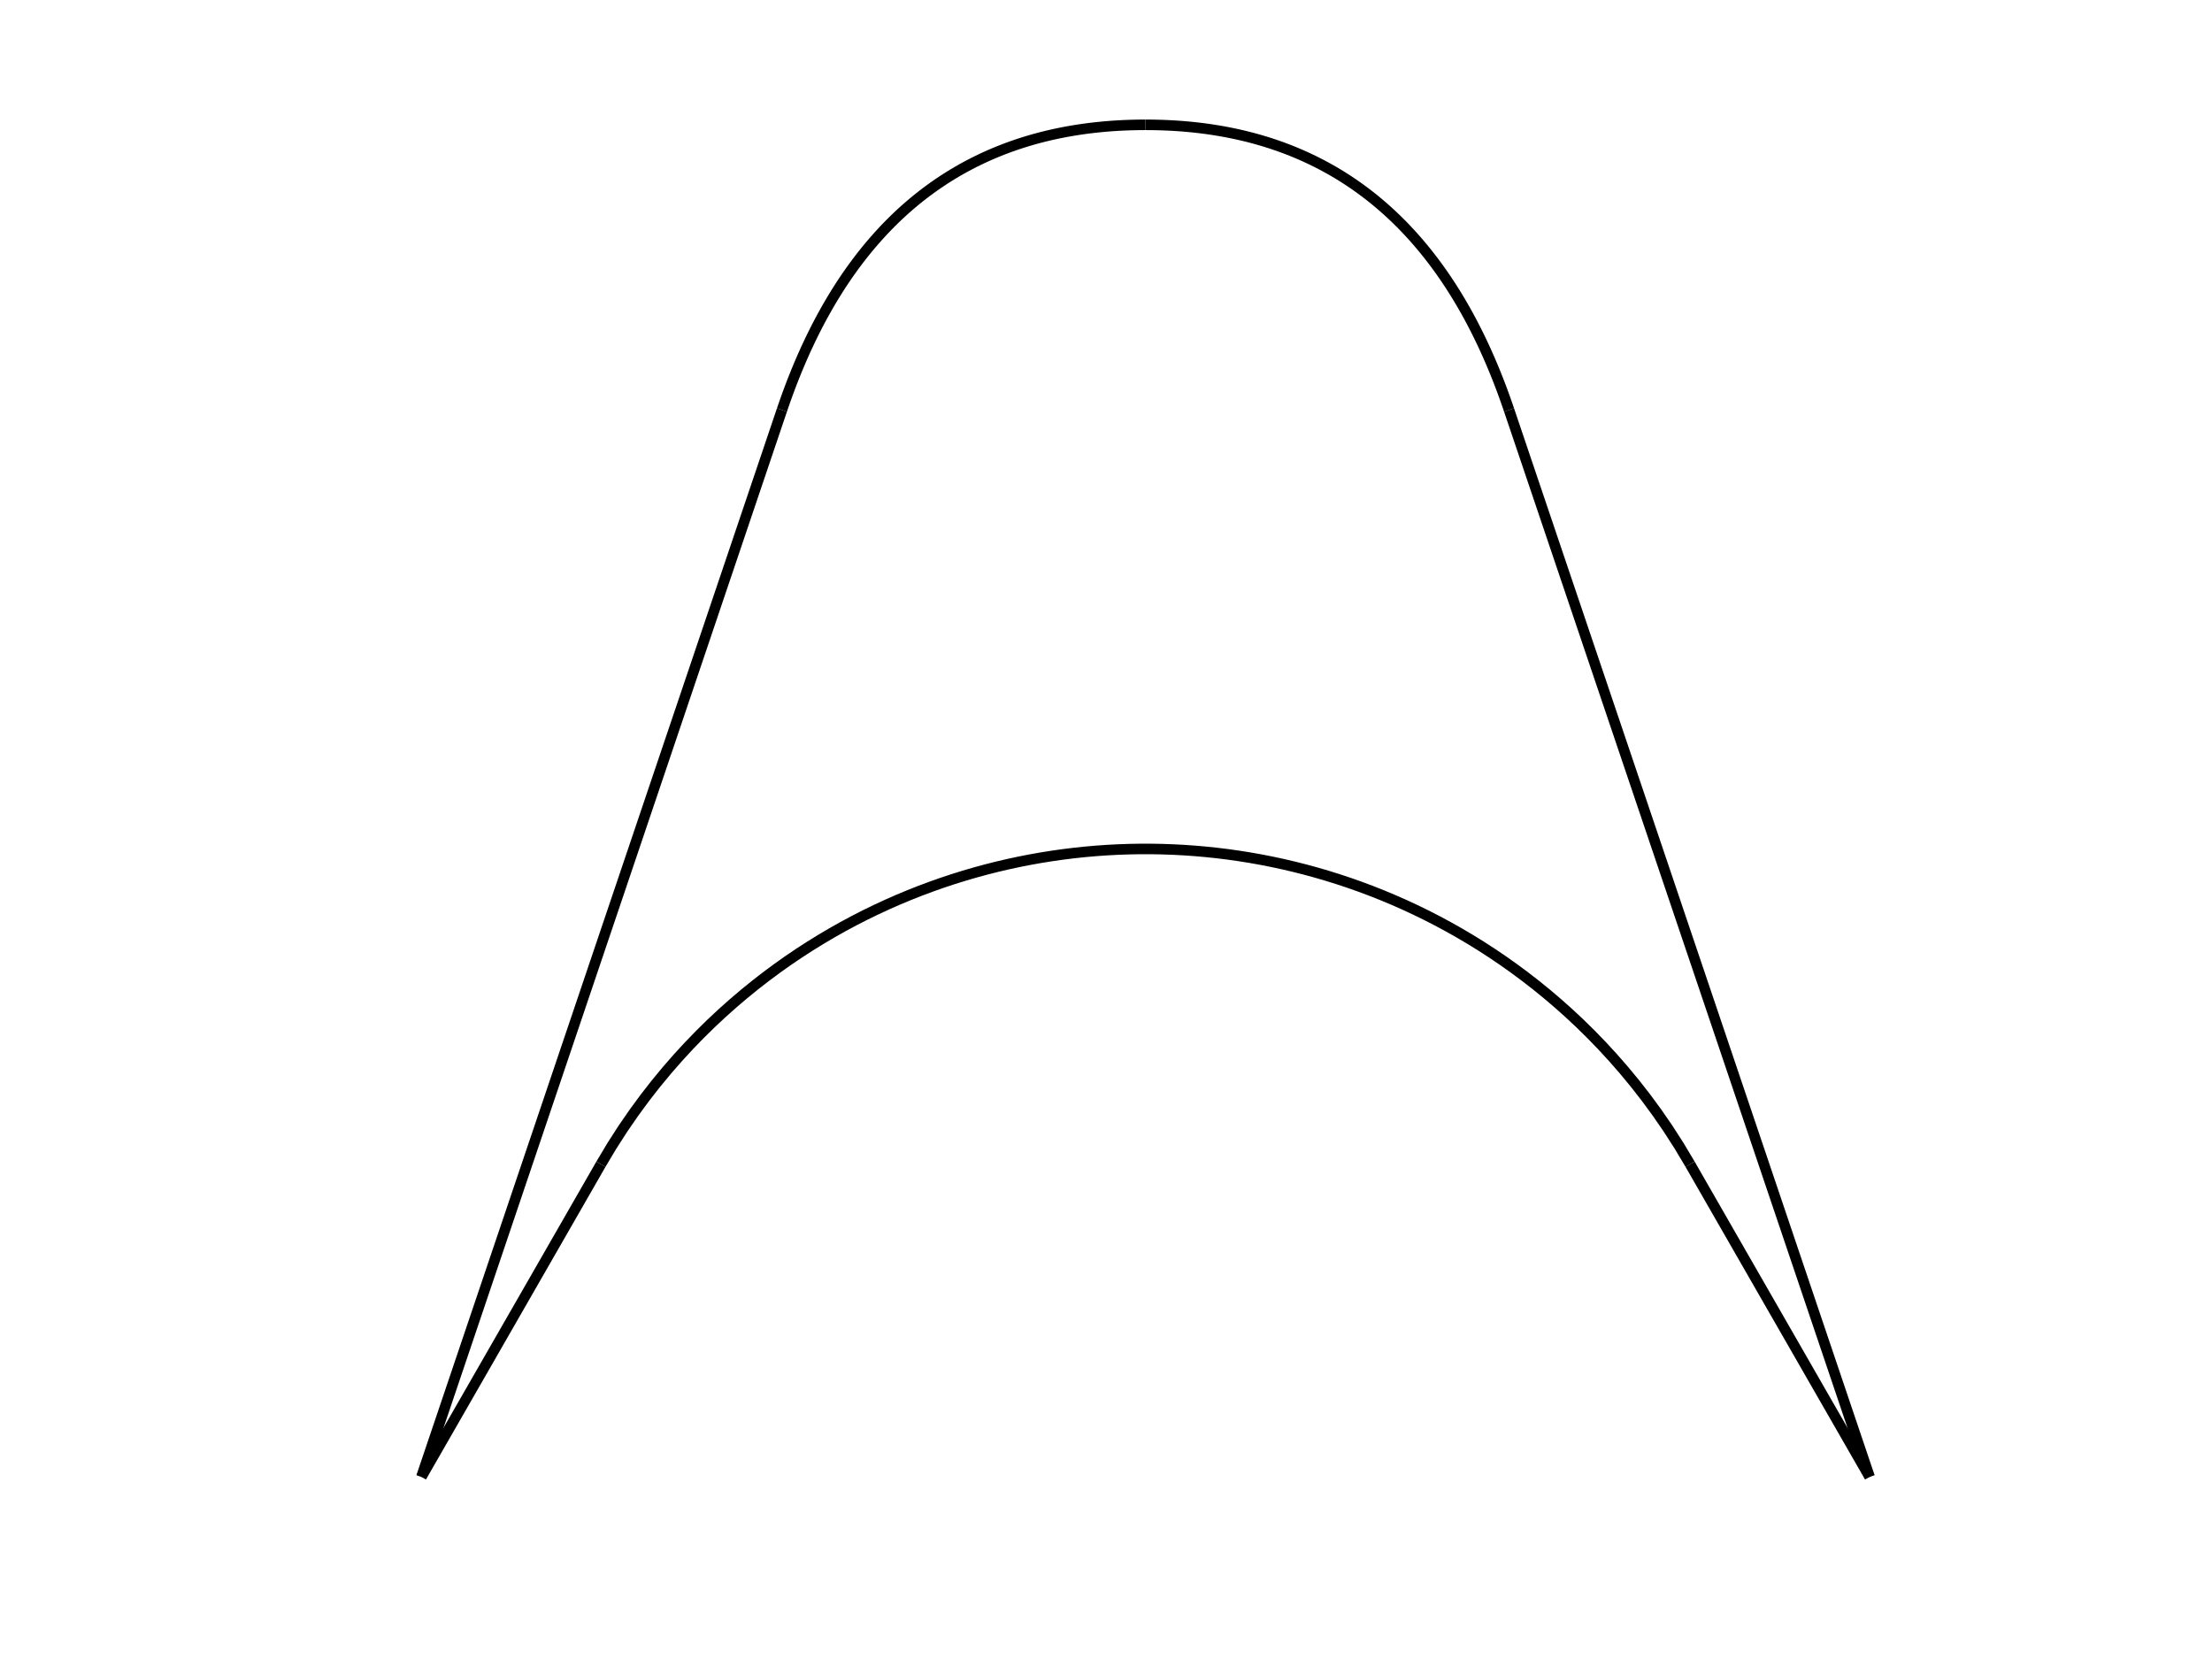
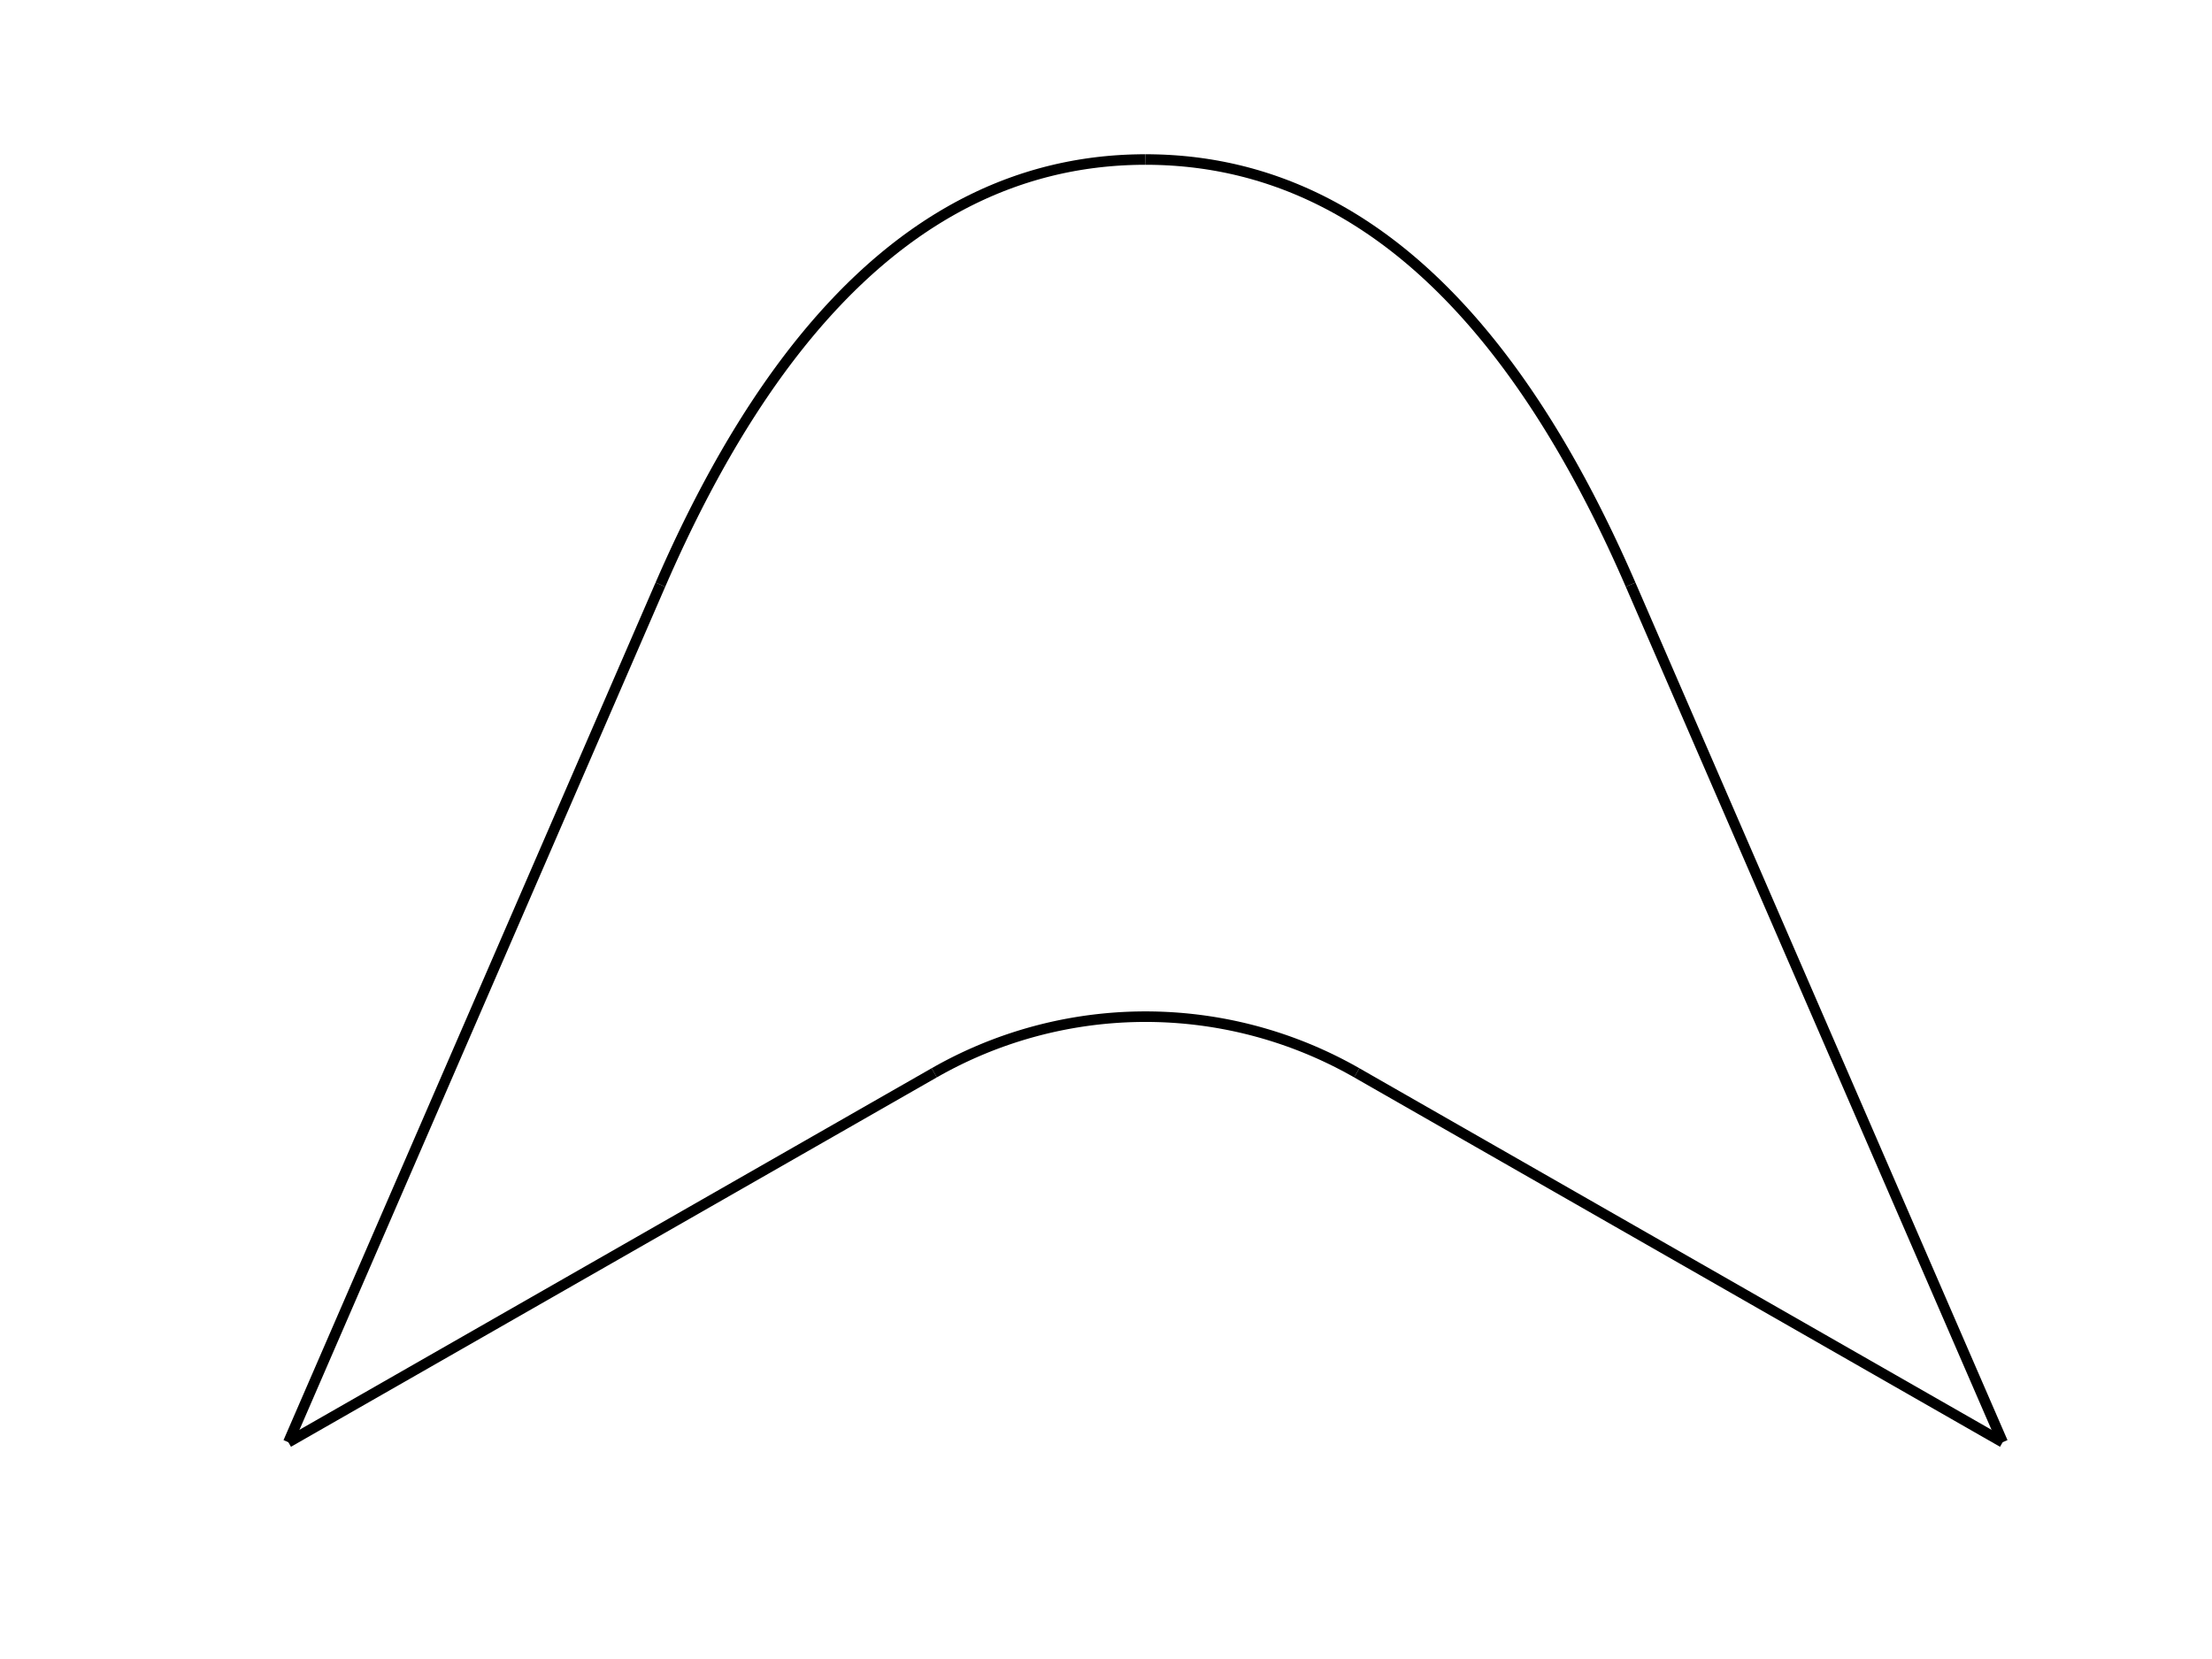
<svg xmlns="http://www.w3.org/2000/svg" style="fill-opacity:1; color-rendering:auto; color-interpolation:auto; text-rendering:auto; stroke:black; stroke-linecap:square; stroke-miterlimit:10; shape-rendering:auto; stroke-opacity:1; fill:black; stroke-dasharray:none; font-weight:normal; stroke-width:1; font-family:'Dialog'; font-style:normal; stroke-linejoin:miter; font-size:12px; stroke-dashoffset:0; image-rendering:auto;" width="1120" height="840">
  <defs id="genericDefs" />
  <g>
    <defs id="defs1">
      <clipPath clipPathUnits="userSpaceOnUse" id="clipPath1">
        <path d="M0 0 L1120 0 L1120 840 L0 840 L0 0 Z" />
      </clipPath>
    </defs>
    <g style="fill:white; stroke:white;">
      <rect x="0" y="0" width="1120" style="clip-path:url(#clipPath1); stroke:none;" height="840" />
    </g>
    <g style="fill:white; text-rendering:optimizeSpeed; color-rendering:optimizeSpeed; image-rendering:optimizeSpeed; shape-rendering:crispEdges; stroke:white; color-interpolation:sRGB;">
      <rect x="0" width="1120" height="840" y="0" style="stroke:none;" />
    </g>
    <g style="stroke-linecap:butt; text-rendering:geometricPrecision; color-rendering:optimizeQuality; image-rendering:optimizeQuality; stroke-linejoin:round; color-interpolation:linearRGB; stroke-width:5.333;">
-       <path d="M764.082 207.589 L765.926 213.046 L767.77 218.502 L769.614 223.959 L771.458 229.416 L773.302 234.872 L775.146 240.329 L776.99 245.786 L778.835 251.242 L780.678 256.699 L782.523 262.156 L784.367 267.613 L786.211 273.069 L788.055 278.526 L789.899 283.983 L791.743 289.439 L793.587 294.896 L795.431 300.353 L797.275 305.809 L799.119 311.266 L800.963 316.723 L802.807 322.179 L804.651 327.636 L806.495 333.093 L808.339 338.549 L810.183 344.006 L812.027 349.463 L813.871 354.919 L815.715 360.376 L817.559 365.833 L819.403 371.289 L821.247 376.746 L823.091 382.203 L824.935 387.659 L826.779 393.116 L828.623 398.573 L830.467 404.029 L832.311 409.486 L834.155 414.943 L835.999 420.399 L837.843 425.856 L839.687 431.313 L841.531 436.769 L843.375 442.226 L845.22 447.683 L847.063 453.139 L848.908 458.596 L850.751 464.053 L852.596 469.51 L854.44 474.966 L856.284 480.423 L858.128 485.88 L859.972 491.336 L861.816 496.793 L863.66 502.25 L865.504 507.706 L867.348 513.163 L869.192 518.62 L871.036 524.076 L872.88 529.533 L874.724 534.99 L876.568 540.446 L878.412 545.903 L880.256 551.36 L882.1 556.816 L883.944 562.273 L885.788 567.73 L887.632 573.186 L889.476 578.643 L891.32 584.1 L893.164 589.556 L895.008 595.013 L896.852 600.47 L898.696 605.926 L900.54 611.383 L902.384 616.84 L904.228 622.296 L906.072 627.753 L907.916 633.21 L909.76 638.667 L911.605 644.123 L913.448 649.58 L915.293 655.037 L917.136 660.493 L918.981 665.95 L920.825 671.407 L922.669 676.863 L924.513 682.32 L926.357 687.777 L928.201 693.233 L930.045 698.69 L931.889 704.147 L933.733 709.603 L935.577 715.06 L937.421 720.517 L939.265 725.973 L941.109 731.43 L942.953 736.887 L944.797 742.343 L946.641 747.8" style="fill:none; fill-rule:evenodd;" />
-       <path d="M213.359 747.8 L215.203 742.343 L217.047 736.887 L218.891 731.43 L220.735 725.973 L222.579 720.517 L224.423 715.06 L226.267 709.603 L228.111 704.147 L229.955 698.69 L231.799 693.233 L233.643 687.777 L235.487 682.32 L237.331 676.863 L239.175 671.407 L241.019 665.95 L242.863 660.493 L244.708 655.037 L246.552 649.58 L248.395 644.123 L250.24 638.667 L252.084 633.21 L253.928 627.753 L255.772 622.296 L257.616 616.84 L259.46 611.383 L261.304 605.926 L263.148 600.47 L264.992 595.013 L266.836 589.556 L268.68 584.1 L270.524 578.643 L272.368 573.186 L274.212 567.73 L276.056 562.273 L277.9 556.816 L279.744 551.36 L281.588 545.903 L283.432 540.446 L285.276 534.99 L287.12 529.533 L288.964 524.076 L290.808 518.62 L292.652 513.163 L294.496 507.706 L296.34 502.25 L298.184 496.793 L300.028 491.336 L301.872 485.88 L303.716 480.423 L305.56 474.966 L307.404 469.51 L309.248 464.053 L311.092 458.596 L312.937 453.139 L314.781 447.683 L316.625 442.226 L318.469 436.769 L320.313 431.313 L322.157 425.856 L324.001 420.399 L325.845 414.943 L327.689 409.486 L329.533 404.029 L331.377 398.573 L333.221 393.116 L335.065 387.659 L336.909 382.203 L338.753 376.746 L340.597 371.289 L342.441 365.833 L344.285 360.376 L346.129 354.919 L347.973 349.463 L349.817 344.006 L351.661 338.549 L353.505 333.093 L355.349 327.636 L357.193 322.179 L359.037 316.723 L360.881 311.266 L362.725 305.809 L364.569 300.353 L366.413 294.896 L368.257 289.439 L370.101 283.983 L371.945 278.526 L373.789 273.069 L375.633 267.613 L377.477 262.156 L379.322 256.699 L381.166 251.242 L383.01 245.786 L384.854 240.329 L386.698 234.872 L388.542 229.416 L390.386 223.959 L392.23 218.502 L394.074 213.046 L395.918 207.589" style="fill:none; fill-rule:evenodd;" />
-       <path d="M764.082 207.589 L763.088 204.687 L762.075 201.814 L761.046 198.971 L759.998 196.157 L758.933 193.373 L757.85 190.618 L756.75 187.892 L755.631 185.196 L754.496 182.53 L753.342 179.893 L752.171 177.285 L750.982 174.707 L749.776 172.158 L748.552 169.639 L747.31 167.149 L746.051 164.689 L744.774 162.258 L743.479 159.857 L742.167 157.485 L740.837 155.143 L739.49 152.83 L738.125 150.547 L736.742 148.292 L735.341 146.068 L733.923 143.873 L732.487 141.707 L731.034 139.571 L729.562 137.464 L728.074 135.387 L726.567 133.339 L725.043 131.321 L723.501 129.332 L721.942 127.373 L720.365 125.443 L718.77 123.543 L717.158 121.672 L715.528 119.83 L713.88 118.018 L712.215 116.235 L710.532 114.482 L708.832 112.759 L707.114 111.064 L705.378 109.4 L703.624 107.764 L701.853 106.159 L700.064 104.582 L698.258 103.035 L696.433 101.518 L694.592 100.03 L692.732 98.572 L690.855 97.143 L688.961 95.743 L687.048 94.373 L685.118 93.032 L683.171 91.721 L681.205 90.44 L679.222 89.187 L677.222 87.965 L675.203 86.771 L673.168 85.608 L671.114 84.473 L669.043 83.368 L666.954 82.293 L664.847 81.247 L662.723 80.23 L660.581 79.243 L658.422 78.286 L656.245 77.358 L654.05 76.459 L651.838 75.59 L649.607 74.75 L647.36 73.94 L645.094 73.159 L642.812 72.408 L640.511 71.686 L638.192 70.993 L635.856 70.33 L633.503 69.697 L631.132 69.093 L628.743 68.518 L626.336 67.973 L623.912 67.458 L621.47 66.971 L619.011 66.515 L616.533 66.088 L614.039 65.69 L611.526 65.321 L608.996 64.983 L606.448 64.673 L603.883 64.393 L601.3 64.143 L598.699 63.922 L596.081 63.73 L593.445 63.568 L590.791 63.436 L588.12 63.333 L585.431 63.259 L582.724 63.215 L580 63.2" style="fill:none; fill-rule:evenodd;" />
-       <path d="M395.918 207.589 L396.912 204.687 L397.925 201.814 L398.954 198.971 L400.002 196.157 L401.067 193.373 L402.15 190.618 L403.25 187.892 L404.369 185.196 L405.504 182.53 L406.658 179.893 L407.829 177.285 L409.017 174.707 L410.224 172.158 L411.448 169.639 L412.69 167.149 L413.949 164.689 L415.226 162.258 L416.521 159.857 L417.833 157.485 L419.163 155.143 L420.51 152.83 L421.875 150.547 L423.258 148.292 L424.659 146.068 L426.077 143.873 L427.513 141.707 L428.966 139.571 L430.438 137.464 L431.926 135.387 L433.433 133.339 L434.957 131.321 L436.498 129.332 L438.058 127.373 L439.635 125.443 L441.23 123.543 L442.842 121.672 L444.472 119.83 L446.12 118.018 L447.785 116.235 L449.468 114.482 L451.168 112.759 L452.887 111.064 L454.622 109.4 L456.376 107.764 L458.147 106.159 L459.936 104.582 L461.742 103.035 L463.566 101.518 L465.408 100.03 L467.268 98.572 L469.145 97.143 L471.039 95.743 L472.952 94.373 L474.882 93.032 L476.829 91.721 L478.795 90.44 L480.778 89.187 L482.778 87.965 L484.797 86.771 L486.832 85.608 L488.886 84.473 L490.957 83.368 L493.046 82.293 L495.153 81.247 L497.277 80.23 L499.419 79.243 L501.578 78.286 L503.755 77.358 L505.95 76.459 L508.162 75.59 L510.392 74.75 L512.64 73.94 L514.905 73.159 L517.188 72.408 L519.489 71.686 L521.808 70.993 L524.144 70.33 L526.497 69.697 L528.868 69.093 L531.257 68.518 L533.664 67.973 L536.088 67.458 L538.53 66.971 L540.989 66.515 L543.467 66.088 L545.961 65.69 L548.474 65.321 L551.004 64.983 L553.552 64.673 L556.117 64.393 L558.7 64.143 L561.301 63.922 L563.919 63.73 L566.555 63.568 L569.209 63.436 L571.88 63.333 L574.569 63.259 L577.276 63.215 L580 63.2" style="fill:none; fill-rule:evenodd;" />
-       <path d="M855.741 589.481 L856.659 591.08 L857.577 592.679 L858.495 594.279 L859.414 595.878 L860.332 597.477 L861.25 599.076 L862.168 600.675 L863.086 602.274 L864.005 603.874 L864.923 605.473 L865.841 607.072 L866.759 608.671 L867.677 610.27 L868.596 611.87 L869.514 613.469 L870.432 615.068 L871.35 616.667 L872.268 618.266 L873.186 619.865 L874.105 621.465 L875.023 623.064 L875.941 624.663 L876.859 626.262 L877.777 627.861 L878.696 629.461 L879.614 631.06 L880.532 632.659 L881.45 634.258 L882.368 635.857 L883.286 637.457 L884.205 639.056 L885.123 640.655 L886.041 642.254 L886.959 643.853 L887.877 645.452 L888.795 647.052 L889.714 648.651 L890.632 650.25 L891.55 651.849 L892.468 653.448 L893.386 655.048 L894.305 656.647 L895.223 658.246 L896.141 659.845 L897.059 661.444 L897.977 663.043 L898.895 664.643 L899.814 666.242 L900.732 667.841 L901.65 669.44 L902.568 671.039 L903.486 672.639 L904.404 674.238 L905.323 675.837 L906.241 677.436 L907.159 679.035 L908.077 680.634 L908.995 682.234 L909.914 683.833 L910.832 685.432 L911.75 687.031 L912.668 688.63 L913.587 690.23 L914.505 691.829 L915.423 693.428 L916.341 695.027 L917.259 696.626 L918.177 698.225 L919.096 699.825 L920.014 701.424 L920.932 703.023 L921.85 704.622 L922.768 706.221 L923.687 707.821 L924.605 709.42 L925.523 711.019 L926.441 712.618 L927.359 714.217 L928.277 715.816 L929.196 717.416 L930.114 719.015 L931.032 720.614 L931.95 722.213 L932.868 723.812 L933.787 725.412 L934.705 727.011 L935.623 728.61 L936.541 730.209 L937.459 731.808 L938.377 733.407 L939.295 735.006 L940.214 736.606 L941.132 738.205 L942.05 739.804 L942.968 741.403 L943.886 743.002 L944.805 744.602 L945.723 746.201 L946.641 747.8" style="fill:none; fill-rule:evenodd;" />
-       <path d="M304.259 589.481 L309.83 580.152 L315.4 571.491 L320.971 563.404 L326.541 555.819 L332.112 548.679 L337.682 541.936 L343.253 535.553 L348.823 529.499 L354.394 523.747 L359.964 518.274 L365.535 513.061 L371.105 508.09 L376.676 503.347 L382.246 498.819 L387.817 494.495 L393.387 490.363 L398.958 486.416 L404.529 482.644 L410.099 479.041 L415.67 475.599 L421.24 472.313 L426.811 469.177 L432.381 466.186 L437.952 463.335 L443.522 460.621 L449.093 458.039 L454.663 455.587 L460.234 453.26 L465.804 451.056 L471.375 448.971 L476.945 447.005 L482.516 445.154 L488.086 443.416 L493.657 441.789 L499.227 440.272 L504.798 438.862 L510.368 437.559 L515.939 436.361 L521.51 435.267 L527.08 434.276 L532.651 433.386 L538.221 432.598 L543.792 431.909 L549.362 431.32 L554.933 430.831 L560.503 430.439 L566.074 430.146 L571.644 429.951 L577.215 429.853 L582.785 429.853 L588.356 429.951 L593.926 430.146 L599.497 430.439 L605.067 430.831 L610.638 431.32 L616.208 431.909 L621.779 432.598 L627.349 433.386 L632.92 434.276 L638.49 435.267 L644.061 436.361 L649.631 437.559 L655.202 438.862 L660.773 440.272 L666.343 441.789 L671.914 443.416 L677.484 445.154 L683.055 447.005 L688.625 448.971 L694.196 451.056 L699.766 453.26 L705.337 455.587 L710.907 458.039 L716.478 460.621 L722.048 463.335 L727.619 466.186 L733.189 469.177 L738.76 472.313 L744.33 475.599 L749.901 479.041 L755.471 482.644 L761.042 486.416 L766.612 490.363 L772.183 494.495 L777.754 498.819 L783.324 503.347 L788.895 508.09 L794.465 513.061 L800.036 518.274 L805.606 523.747 L811.177 529.499 L816.747 535.553 L822.318 541.936 L827.888 548.679 L833.459 555.819 L839.029 563.404 L844.6 571.491 L850.17 580.152 L855.741 589.481" style="fill:none; fill-rule:evenodd;" />
-       <path d="M213.359 747.8 L214.277 746.201 L215.195 744.602 L216.114 743.002 L217.032 741.403 L217.95 739.804 L218.868 738.205 L219.786 736.606 L220.704 735.006 L221.623 733.407 L222.541 731.808 L223.459 730.209 L224.377 728.61 L225.295 727.011 L226.214 725.412 L227.132 723.812 L228.05 722.213 L228.968 720.614 L229.886 719.015 L230.804 717.416 L231.723 715.816 L232.641 714.217 L233.559 712.618 L234.477 711.019 L235.395 709.42 L236.314 707.821 L237.232 706.221 L238.15 704.622 L239.068 703.023 L239.986 701.424 L240.905 699.825 L241.823 698.225 L242.741 696.626 L243.659 695.027 L244.577 693.428 L245.495 691.829 L246.414 690.23 L247.332 688.63 L248.25 687.031 L249.168 685.432 L250.086 683.833 L251.005 682.234 L251.923 680.634 L252.841 679.035 L253.759 677.436 L254.677 675.837 L255.595 674.238 L256.514 672.639 L257.432 671.039 L258.35 669.44 L259.268 667.841 L260.186 666.242 L261.104 664.643 L262.023 663.043 L262.941 661.444 L263.859 659.845 L264.777 658.246 L265.695 656.647 L266.614 655.048 L267.532 653.448 L268.45 651.849 L269.368 650.25 L270.286 648.651 L271.204 647.052 L272.123 645.452 L273.041 643.853 L273.959 642.254 L274.877 640.655 L275.795 639.056 L276.714 637.457 L277.632 635.857 L278.55 634.258 L279.468 632.659 L280.386 631.06 L281.305 629.461 L282.223 627.861 L283.141 626.262 L284.059 624.663 L284.977 623.064 L285.895 621.465 L286.814 619.865 L287.732 618.266 L288.65 616.667 L289.568 615.068 L290.486 613.469 L291.404 611.87 L292.323 610.27 L293.241 608.671 L294.159 607.072 L295.077 605.473 L295.995 603.874 L296.914 602.274 L297.832 600.675 L298.75 599.076 L299.668 597.477 L300.586 595.878 L301.505 594.279 L302.423 592.679 L303.341 591.08 L304.259 589.481" style="fill:none; fill-rule:evenodd;" />
+       <path d="M825.633 296.047 L827.536 300.432 L829.439 304.818 L831.341 309.204 L833.244 313.59 L835.147 317.975 L837.049 322.361 L838.952 326.747 L840.855 331.133 L842.757 335.518 L844.66 339.904 L846.563 344.29 L848.466 348.675 L850.368 353.061 L852.271 357.447 L854.174 361.833 L856.076 366.219 L857.979 370.604 L859.882 374.99 L861.784 379.376 L863.687 383.762 L865.59 388.147 L867.492 392.533 L869.395 396.919 L871.298 401.305 L873.201 405.69 L875.103 410.076 L877.006 414.462 L878.909 418.848 L880.811 423.233 L882.714 427.619 L884.617 432.005 L886.519 436.39 L888.422 440.776 L890.325 445.162 L892.227 449.548 L894.13 453.933 L896.033 458.319 L897.936 462.705 L899.838 467.091 L901.741 471.476 L903.644 475.862 L905.546 480.248 L907.449 484.634 L909.352 489.019 L911.255 493.405 L913.157 497.791 L915.06 502.177 L916.962 506.562 L918.865 510.948 L920.768 515.334 L922.671 519.72 L924.573 524.106 L926.476 528.491 L928.379 532.877 L930.281 537.263 L932.184 541.648 L934.087 546.034 L935.99 550.42 L937.892 554.806 L939.795 559.192 L941.698 563.577 L943.6 567.963 L945.503 572.349 L947.406 576.734 L949.308 581.12 L951.211 585.506 L953.114 589.892 L955.016 594.277 L956.919 598.663 L958.822 603.049 L960.725 607.435 L962.627 611.82 L964.53 616.206 L966.433 620.592 L968.335 624.978 L970.238 629.363 L972.141 633.749 L974.043 638.135 L975.946 642.521 L977.849 646.906 L979.751 651.292 L981.654 655.678 L983.557 660.064 L985.46 664.449 L987.362 668.835 L989.265 673.221 L991.168 677.607 L993.07 681.992 L994.973 686.378 L996.876 690.764 L998.778 695.15 L1000.681 699.535 L1002.584 703.921 L1004.487 708.307 L1006.389 712.693 L1008.292 717.078 L1010.195 721.464 L1012.097 725.85 L1014 730.236" style="fill:none; fill-rule:evenodd;" />
+       <path d="M146 730.236 L147.903 725.85 L149.805 721.464 L151.708 717.078 L153.611 712.693 L155.513 708.307 L157.416 703.921 L159.319 699.535 L161.222 695.15 L163.124 690.764 L165.027 686.378 L166.93 681.992 L168.832 677.607 L170.735 673.221 L172.638 668.835 L174.54 664.449 L176.443 660.064 L178.346 655.678 L180.249 651.292 L182.151 646.906 L184.054 642.521 L185.957 638.135 L187.859 633.749 L189.762 629.363 L191.665 624.978 L193.567 620.592 L195.47 616.206 L197.373 611.82 L199.275 607.435 L201.178 603.049 L203.081 598.663 L204.983 594.277 L206.886 589.892 L208.789 585.506 L210.692 581.12 L212.594 576.734 L214.497 572.349 L216.4 567.963 L218.302 563.577 L220.205 559.192 L222.108 554.806 L224.011 550.42 L225.913 546.034 L227.816 541.648 L229.719 537.263 L231.621 532.877 L233.524 528.491 L235.427 524.106 L237.329 519.72 L239.232 515.334 L241.135 510.948 L243.037 506.562 L244.94 502.177 L246.843 497.791 L248.745 493.405 L250.648 489.019 L252.551 484.634 L254.454 480.248 L256.356 475.862 L258.259 471.476 L260.162 467.091 L262.064 462.705 L263.967 458.319 L265.87 453.933 L267.772 449.548 L269.675 445.162 L271.578 440.776 L273.481 436.39 L275.383 432.005 L277.286 427.619 L279.189 423.233 L281.091 418.848 L282.994 414.462 L284.897 410.076 L286.799 405.69 L288.702 401.305 L290.605 396.919 L292.507 392.533 L294.41 388.147 L296.313 383.762 L298.216 379.376 L300.118 374.99 L302.021 370.604 L303.924 366.219 L305.826 361.833 L307.729 357.447 L309.632 353.061 L311.534 348.675 L313.437 344.29 L315.34 339.904 L317.243 335.518 L319.145 331.133 L321.048 326.747 L322.951 322.361 L324.853 317.975 L326.756 313.59 L328.659 309.204 L330.561 304.818 L332.464 300.432 L334.367 296.047" style="fill:none; fill-rule:evenodd;" />
+       <path d="M825.633 296.047 L823.74 291.719 L821.836 287.436 L819.919 283.197 L817.99 279.002 L816.049 274.85 L814.096 270.743 L812.131 266.679 L810.154 262.659 L808.166 258.683 L806.165 254.752 L804.152 250.864 L802.127 247.02 L800.09 243.22 L798.041 239.464 L795.98 235.752 L793.907 232.083 L791.822 228.459 L789.726 224.879 L787.617 221.343 L785.496 217.85 L783.363 214.401 L781.218 210.997 L779.061 207.636 L776.892 204.319 L774.711 201.047 L772.518 197.818 L770.313 194.633 L768.096 191.492 L765.867 188.394 L763.626 185.341 L761.373 182.332 L759.108 179.367 L756.831 176.445 L754.542 173.568 L752.241 170.734 L749.928 167.945 L747.603 165.199 L745.266 162.497 L742.917 159.84 L740.555 157.226 L738.182 154.656 L735.797 152.13 L733.4 149.648 L730.991 147.209 L728.57 144.815 L726.137 142.465 L723.692 140.159 L721.235 137.896 L718.765 135.678 L716.284 133.503 L713.791 131.373 L711.286 129.286 L708.769 127.243 L706.24 125.244 L703.698 123.289 L701.145 121.378 L698.58 119.511 L696.003 117.688 L693.414 115.909 L690.812 114.174 L688.199 112.482 L685.574 110.835 L682.937 109.231 L680.288 107.672 L677.626 106.156 L674.953 104.685 L672.268 103.257 L669.571 101.873 L666.861 100.533 L664.14 99.237 L661.407 97.985 L658.661 96.777 L655.904 95.613 L653.135 94.493 L650.354 93.416 L647.56 92.384 L644.755 91.396 L641.938 90.451 L639.108 89.55 L636.267 88.694 L633.413 87.881 L630.548 87.112 L627.671 86.388 L624.781 85.707 L621.88 85.07 L618.967 84.477 L616.041 83.927 L613.104 83.422 L610.154 82.961 L607.193 82.544 L604.22 82.17 L601.234 81.841 L598.237 81.555 L595.227 81.314 L592.206 81.116 L589.172 80.962 L586.127 80.852 L583.069 80.786 L580 80.764" style="fill:none; fill-rule:evenodd;" />
+       <path d="M334.367 296.047 L336.26 291.719 L338.164 287.436 L340.081 283.197 L342.01 279.002 L343.951 274.85 L345.904 270.743 L347.869 266.679 L349.846 262.659 L351.834 258.683 L353.835 254.752 L355.848 250.864 L357.873 247.02 L359.91 243.22 L361.959 239.464 L364.02 235.752 L366.093 232.083 L368.178 228.459 L370.274 224.879 L372.383 221.343 L374.504 217.85 L376.637 214.401 L378.782 210.997 L380.939 207.636 L383.108 204.319 L385.289 201.047 L387.482 197.818 L389.687 194.633 L391.904 191.492 L394.133 188.394 L396.374 185.341 L398.627 182.332 L400.892 179.367 L403.169 176.445 L405.458 173.568 L407.759 170.734 L410.072 167.945 L412.397 165.199 L414.734 162.497 L417.084 159.84 L419.445 157.226 L421.818 154.656 L424.203 152.13 L426.6 149.648 L429.009 147.209 L431.43 144.815 L433.863 142.465 L436.308 140.159 L438.765 137.896 L441.235 135.678 L443.716 133.503 L446.209 131.373 L448.714 129.286 L451.231 127.243 L453.76 125.244 L456.301 123.289 L458.855 121.378 L461.42 119.511 L463.997 117.688 L466.586 115.909 L469.188 114.174 L471.801 112.482 L474.426 110.835 L477.063 109.231 L479.712 107.672 L482.374 106.156 L485.047 104.685 L487.732 103.257 L490.429 101.873 L493.139 100.533 L495.86 99.237 L498.593 97.985 L501.339 96.777 L504.096 95.613 L506.865 94.493 L509.647 93.416 L512.44 92.384 L515.245 91.396 L518.062 90.451 L520.892 89.55 L523.733 88.694 L526.587 87.881 L529.452 87.112 L532.329 86.388 L535.219 85.707 L538.12 85.07 L541.033 84.477 L543.959 83.927 L546.896 83.422 L549.846 82.961 L552.807 82.544 L555.78 82.17 L558.766 81.841 L561.763 81.555 L564.773 81.314 L567.794 81.116 L570.828 80.962 L573.873 80.852 L576.931 80.786 L580 80.764" style="fill:none; fill-rule:evenodd;" />
+       <path d="M686.977 543.196 L690.28 545.085 L693.583 546.975 L696.886 548.864 L700.19 550.753 L703.493 552.642 L706.796 554.532 L710.1 556.421 L713.403 558.31 L716.706 560.199 L720.009 562.089 L723.313 563.978 L726.616 565.867 L729.919 567.757 L733.222 569.646 L736.526 571.535 L739.829 573.425 L743.132 575.314 L746.435 577.203 L749.739 579.092 L753.042 580.982 L756.345 582.871 L759.648 584.76 L762.952 586.65 L766.255 588.539 L769.558 590.428 L772.861 592.317 L776.165 594.207 L779.468 596.096 L782.771 597.985 L786.075 599.875 L789.378 601.764 L792.681 603.653 L795.984 605.543 L799.288 607.432 L802.591 609.321 L805.894 611.21 L809.197 613.1 L812.501 614.989 L815.804 616.878 L819.107 618.768 L822.41 620.657 L825.714 622.546 L829.017 624.435 L832.32 626.325 L835.624 628.214 L838.927 630.103 L842.23 631.993 L845.533 633.882 L848.837 635.771 L852.14 637.66 L855.443 639.55 L858.746 641.439 L862.05 643.328 L865.353 645.217 L868.656 647.107 L871.96 648.996 L875.263 650.885 L878.566 652.775 L881.869 654.664 L885.173 656.553 L888.476 658.443 L891.779 660.332 L895.082 662.221 L898.386 664.111 L901.689 666 L904.992 667.889 L908.295 669.778 L911.599 671.668 L914.902 673.557 L918.205 675.446 L921.509 677.336 L924.812 679.225 L928.115 681.114 L931.418 683.003 L934.722 684.893 L938.025 686.782 L941.328 688.671 L944.631 690.561 L947.935 692.45 L951.238 694.339 L954.541 696.228 L957.845 698.118 L961.148 700.007 L964.451 701.896 L967.754 703.785 L971.058 705.675 L974.361 707.564 L977.664 709.453 L980.967 711.343 L984.271 713.232 L987.574 715.121 L990.877 717.011 L994.18 718.9 L997.484 720.789 L1000.787 722.678 L1004.09 724.568 L1007.393 726.457 L1010.697 728.346 L1014 730.236" style="fill:none; fill-rule:evenodd;" />
+       <path d="M473.023 543.196 L475.185 541.976 L477.346 540.789 L479.507 539.634 L481.668 538.51 L483.829 537.417 L485.99 536.354 L488.151 535.321 L490.312 534.317 L492.474 533.342 L494.635 532.396 L496.796 531.477 L498.957 530.586 L501.118 529.722 L503.279 528.886 L505.441 528.075 L507.602 527.291 L509.763 526.533 L511.924 525.801 L514.085 525.094 L516.246 524.412 L518.407 523.755 L520.568 523.123 L522.73 522.515 L524.891 521.931 L527.052 521.371 L529.213 520.835 L531.374 520.323 L533.535 519.834 L535.697 519.368 L537.858 518.926 L540.019 518.506 L542.18 518.11 L544.341 517.736 L546.502 517.384 L548.663 517.055 L550.825 516.749 L552.986 516.465 L555.147 516.202 L557.308 515.963 L559.469 515.745 L561.63 515.549 L563.791 515.375 L565.953 515.223 L568.114 515.092 L570.275 514.984 L572.436 514.897 L574.597 514.832 L576.758 514.789 L578.919 514.767 L581.081 514.767 L583.242 514.789 L585.403 514.832 L587.564 514.897 L589.725 514.984 L591.886 515.092 L594.047 515.223 L596.209 515.375 L598.37 515.549 L600.531 515.745 L602.692 515.963 L604.853 516.202 L607.014 516.465 L609.175 516.749 L611.337 517.055 L613.498 517.384 L615.659 517.736 L617.82 518.11 L619.981 518.506 L622.142 518.926 L624.303 519.368 L626.465 519.834 L628.626 520.323 L630.787 520.835 L632.948 521.371 L635.109 521.931 L637.27 522.515 L639.432 523.123 L641.593 523.755 L643.754 524.412 L645.915 525.094 L648.076 525.801 L650.237 526.533 L652.398 527.291 L654.559 528.075 L656.721 528.886 L658.882 529.722 L661.043 530.586 L663.204 531.477 L665.365 532.396 L667.526 533.342 L669.687 534.317 L671.849 535.321 L674.01 536.354 L676.171 537.417 L678.332 538.51 L680.493 539.634 L682.654 540.789 L684.815 541.976 L686.977 543.196" style="fill:none; fill-rule:evenodd;" />
+       <path d="M146 730.236 L149.303 728.346 L152.607 726.457 L155.91 724.568 L159.213 722.678 L162.516 720.789 L165.82 718.9 L169.123 717.011 L172.426 715.121 L175.729 713.232 L179.033 711.343 L182.336 709.453 L185.639 707.564 L188.942 705.675 L192.246 703.785 L195.549 701.896 L198.852 700.007 L202.155 698.118 L205.459 696.228 L208.762 694.339 L212.065 692.45 L215.369 690.561 L218.672 688.671 L221.975 686.782 L225.278 684.893 L228.582 683.003 L231.885 681.114 L235.188 679.225 L238.492 677.336 L241.795 675.446 L245.098 673.557 L248.401 671.668 L251.704 669.778 L255.008 667.889 L258.311 666 L261.614 664.111 L264.918 662.221 L268.221 660.332 L271.524 658.443 L274.827 656.553 L278.131 654.664 L281.434 652.775 L284.737 650.885 L288.041 648.996 L291.344 647.107 L294.647 645.217 L297.95 643.328 L301.253 641.439 L304.557 639.55 L307.86 637.66 L311.163 635.771 L314.467 633.882 L317.77 631.993 L321.073 630.103 L324.376 628.214 L327.68 626.325 L330.983 624.435 L334.286 622.546 L337.589 620.657 L340.893 618.768 L344.196 616.878 L347.499 614.989 L350.803 613.1 L354.106 611.21 L357.409 609.321 L360.712 607.432 L364.016 605.543 L367.319 603.653 L370.622 601.764 L373.925 599.875 L377.229 597.985 L380.532 596.096 L383.835 594.207 L387.139 592.317 L390.442 590.428 L393.745 588.539 L397.048 586.65 L400.351 584.76 L403.655 582.871 L406.958 580.982 L410.261 579.092 L413.565 577.203 L416.868 575.314 L420.171 573.425 L423.474 571.535 L426.778 569.646 L430.081 567.757 L433.384 565.867 L436.687 563.978 L439.991 562.089 L443.294 560.199 L446.597 558.31 L449.901 556.421 L453.204 554.532 L456.507 552.642 L459.81 550.753 L463.114 548.864 L466.417 546.975 L469.72 545.085 L473.023 543.196" style="fill:none; fill-rule:evenodd;" />
    </g>
  </g>
</svg>
